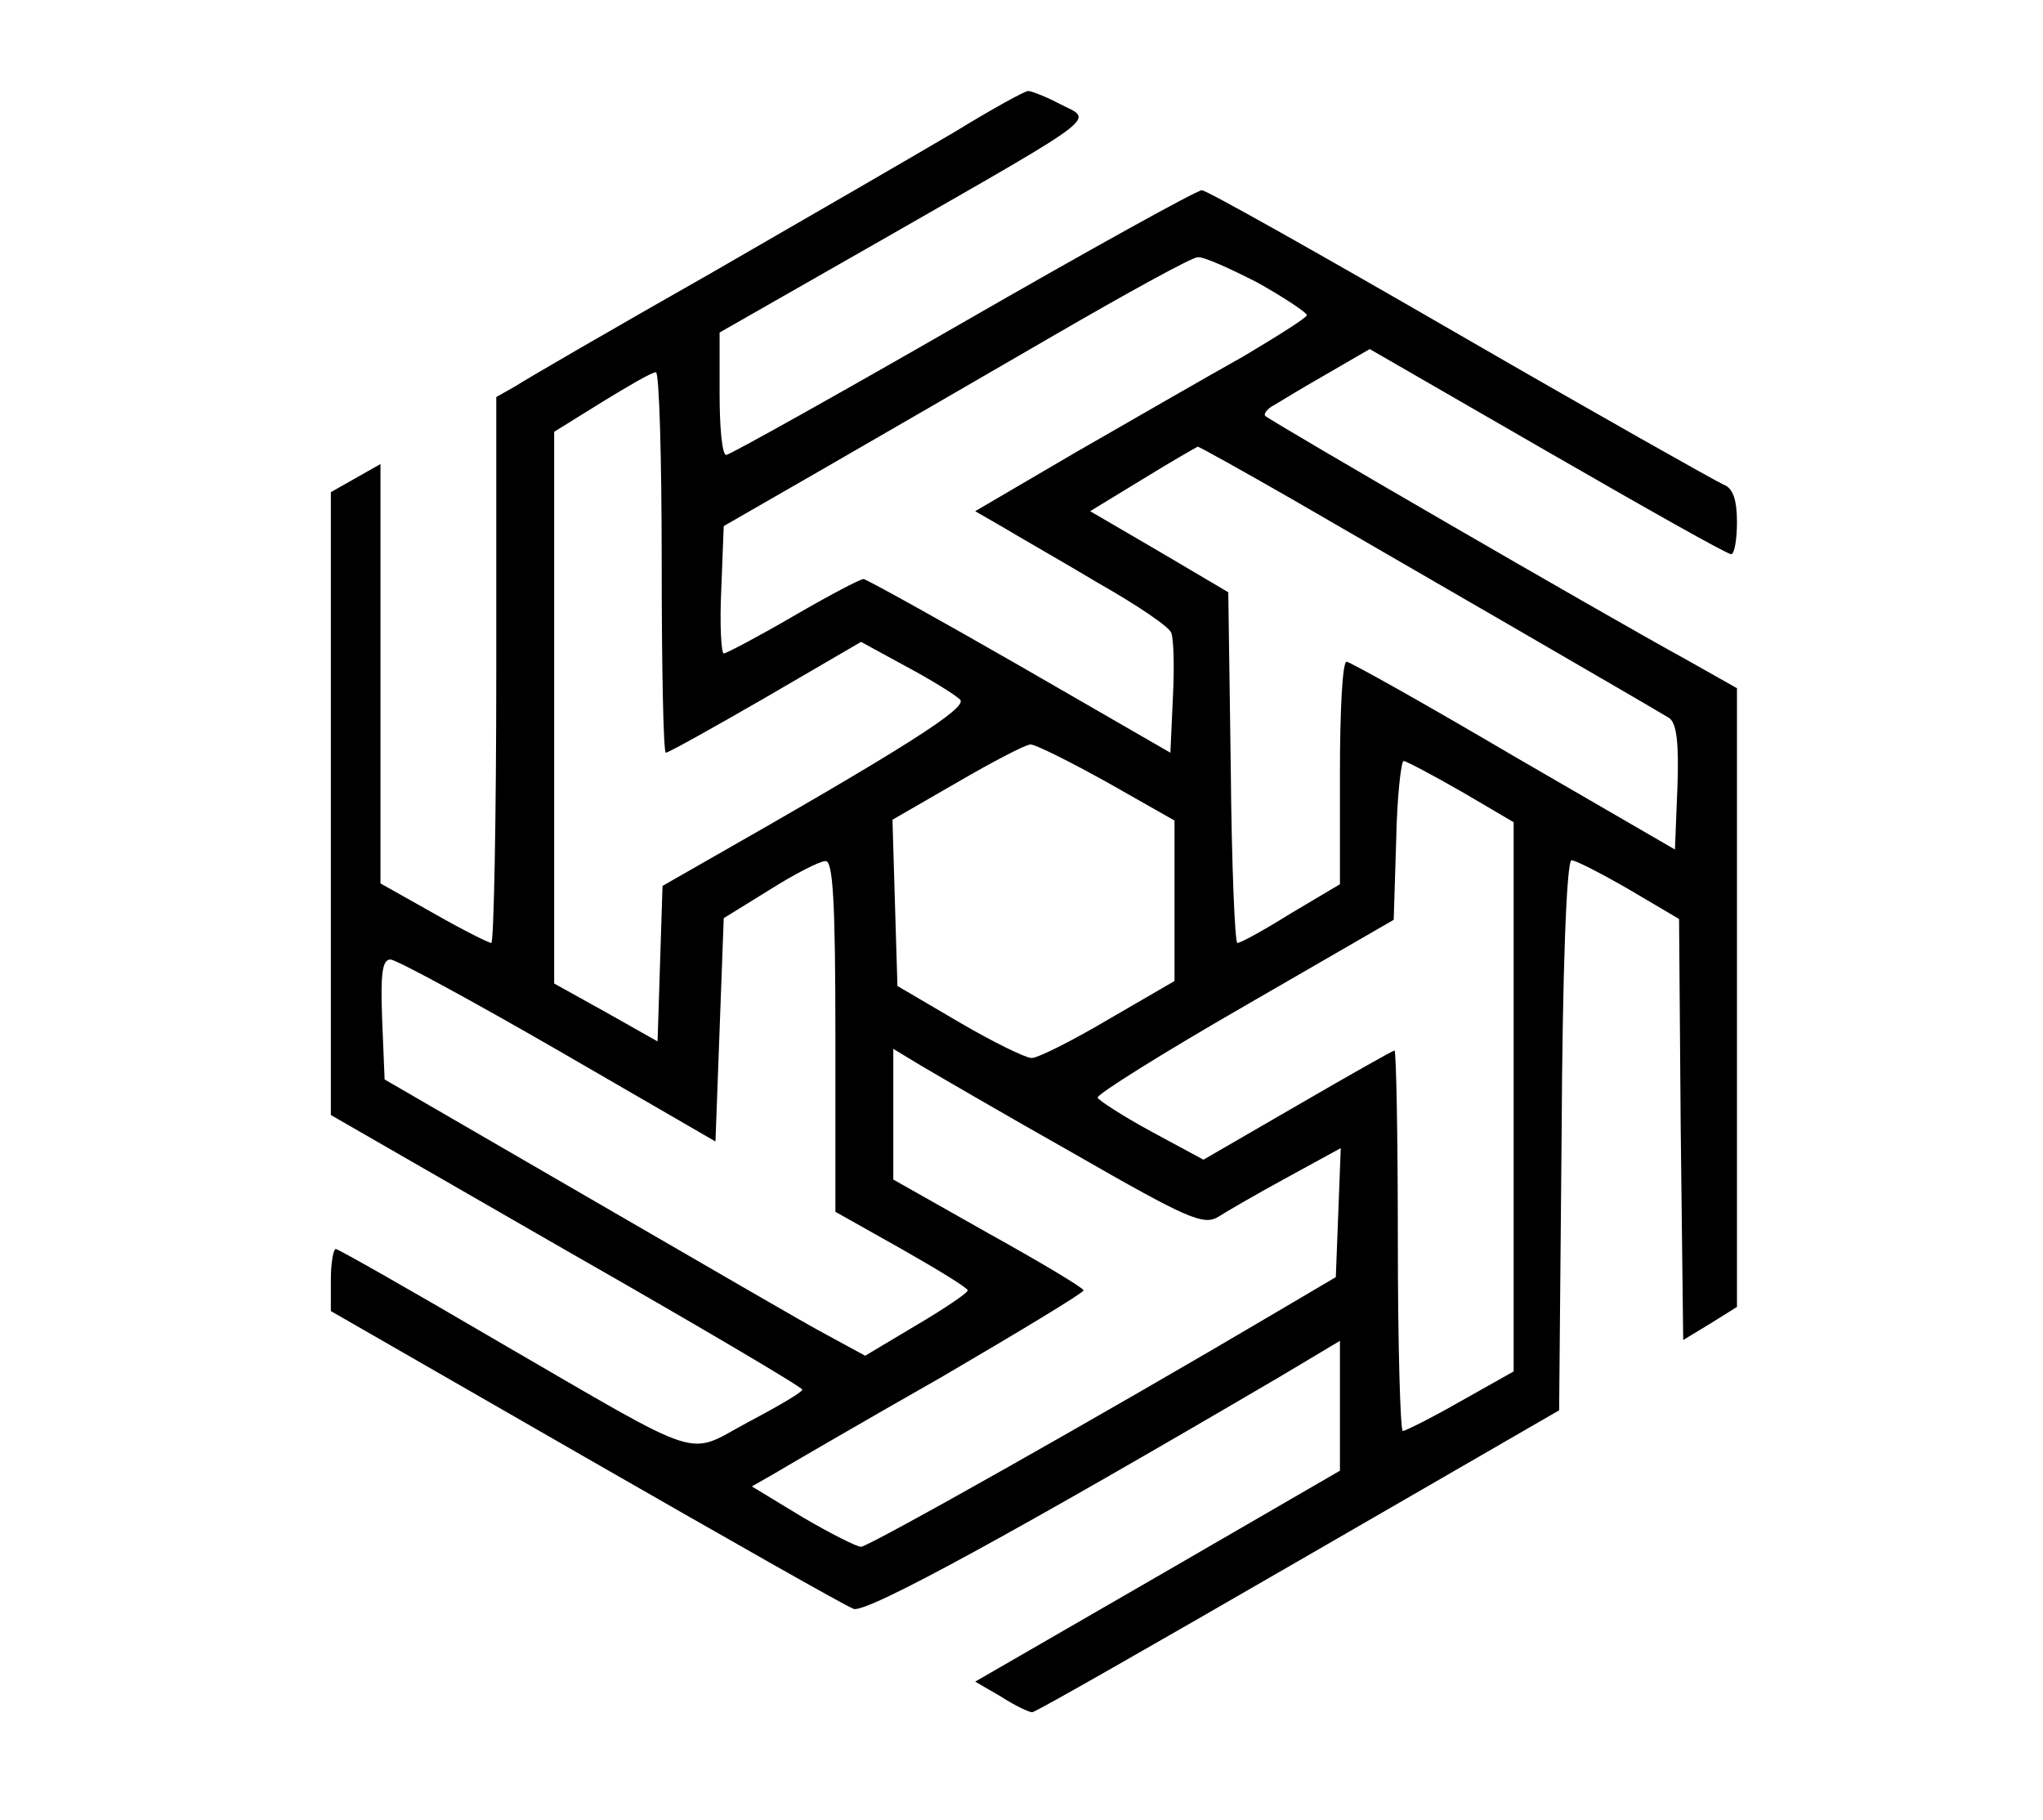
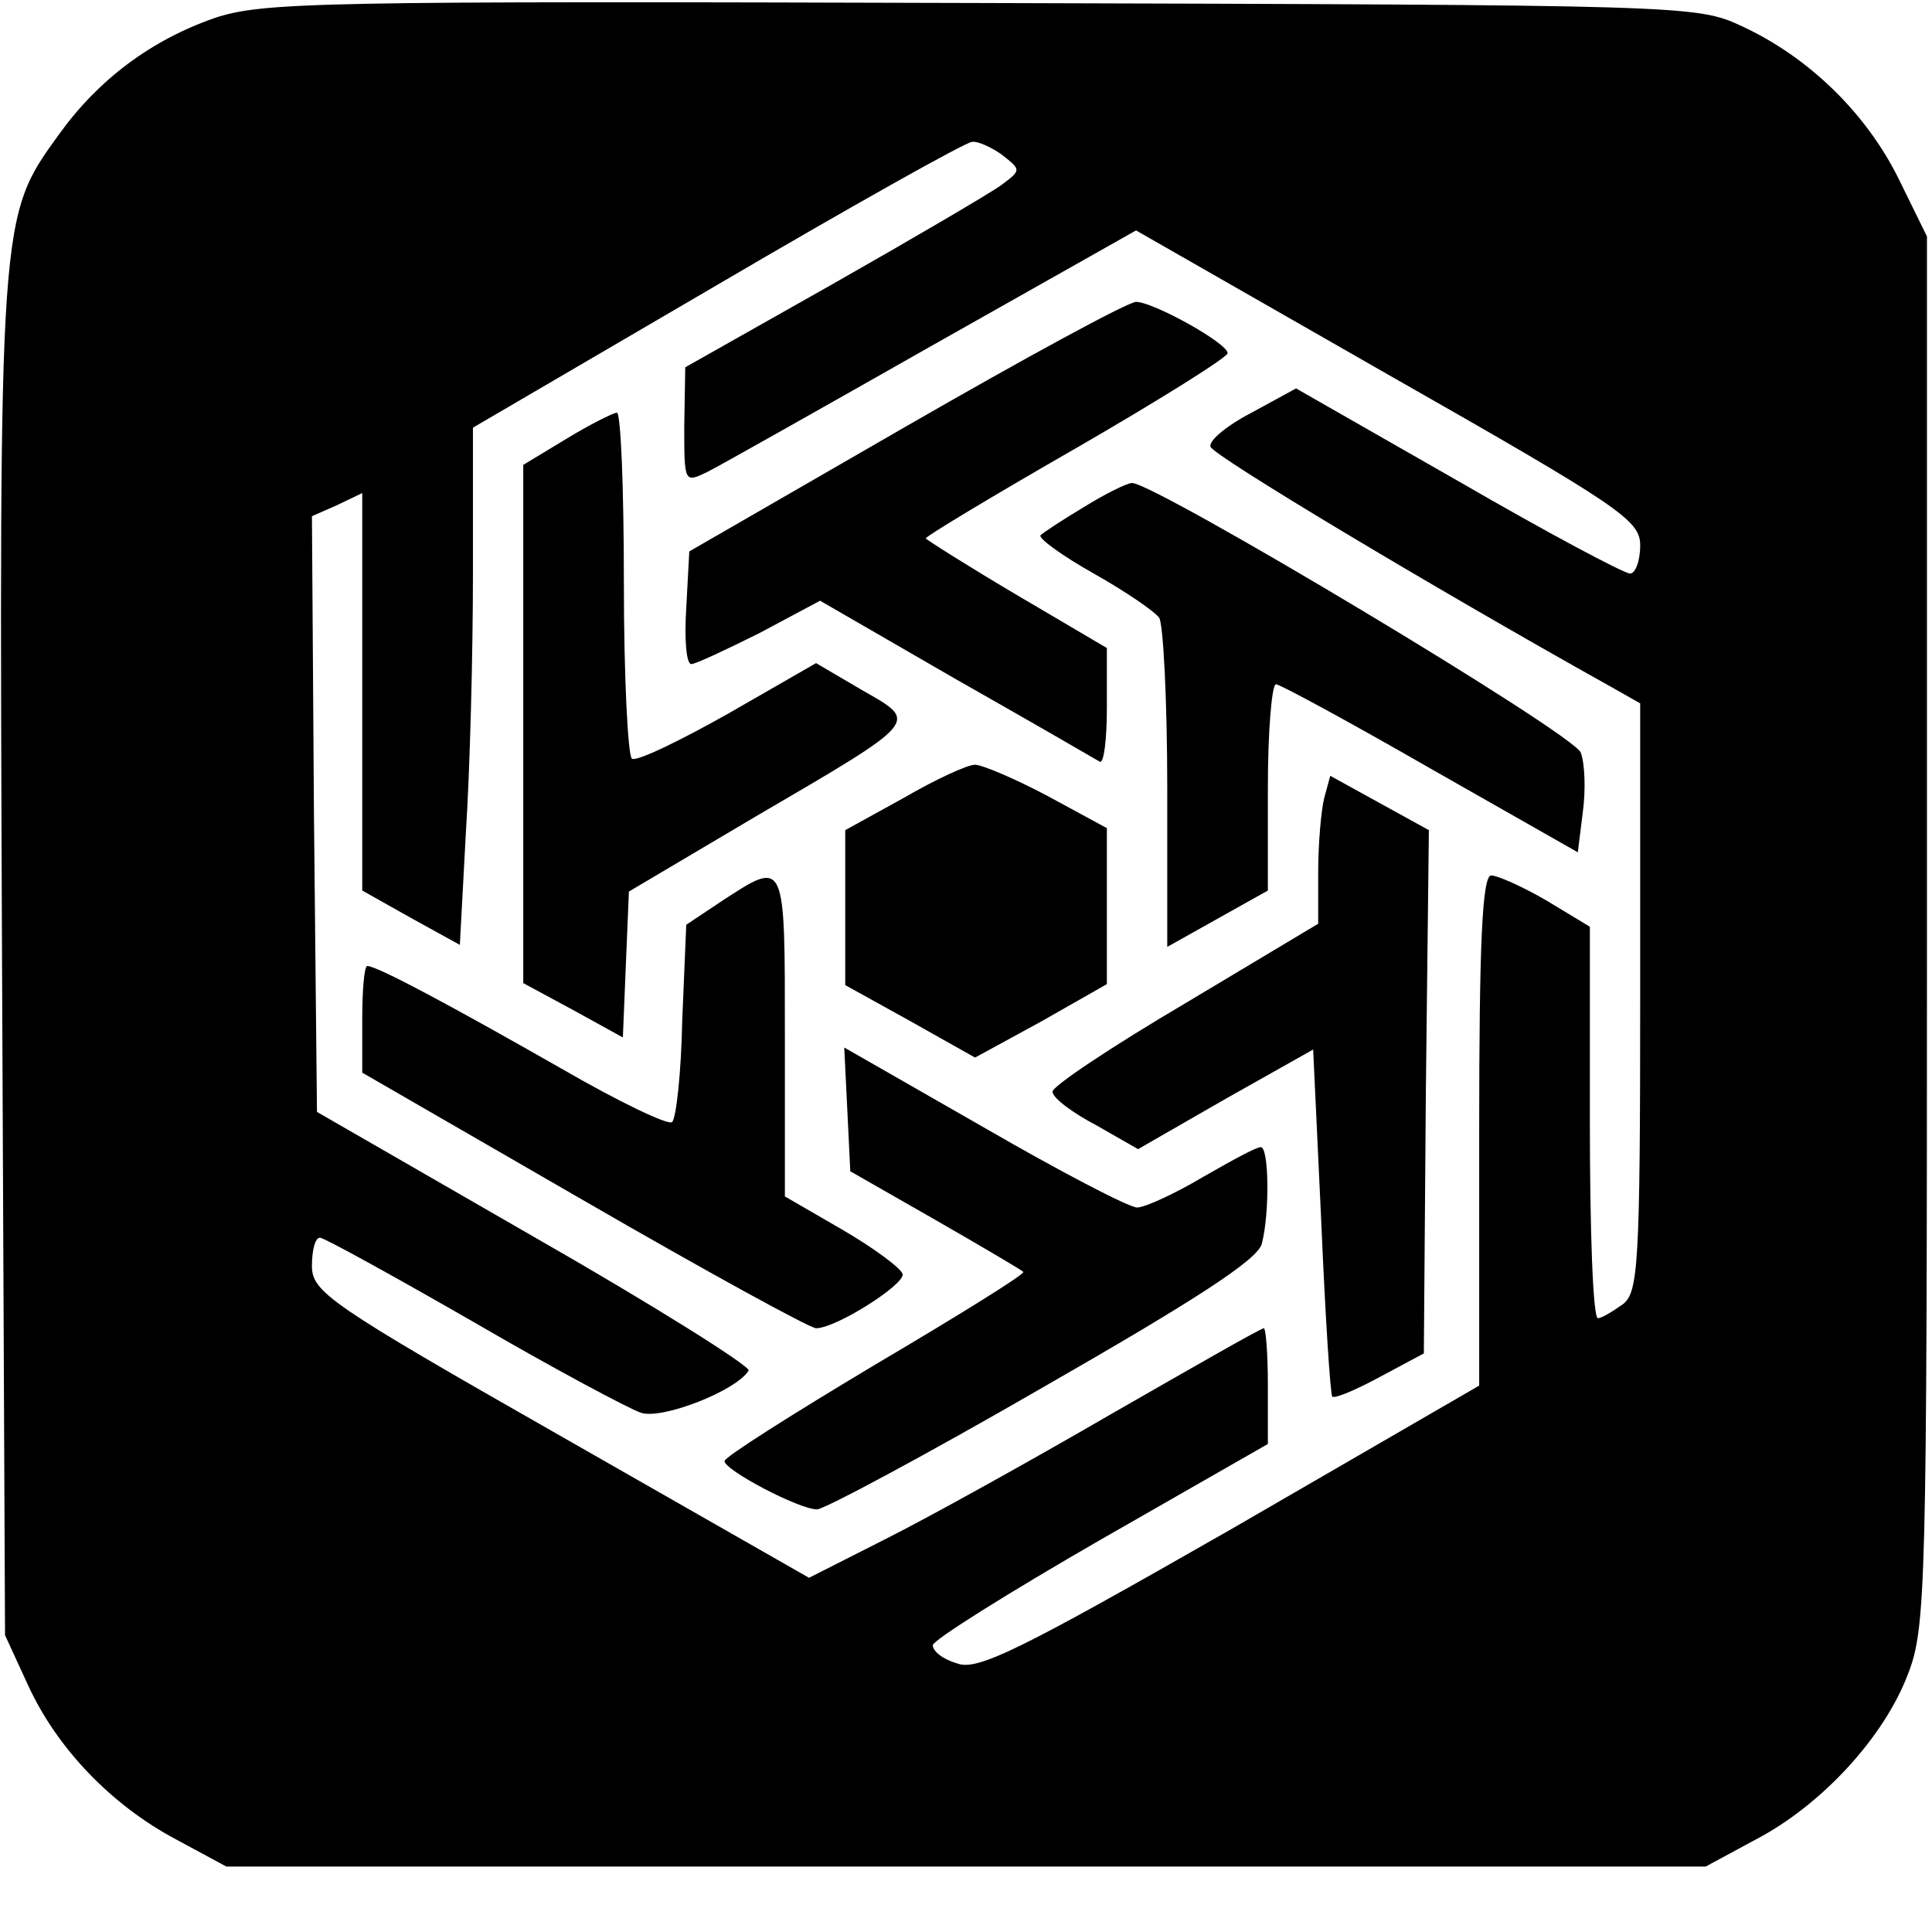
- <svg xmlns="http://www.w3.org/2000/svg" version="1.0" width="247pt" height="220pt" viewBox="0 0 247 220" preserveAspectRatio="xMidYMid meet">
-   <g transform="translate(0,220) scale(0.1,-0.1)" fill="#000000" stroke="none">
-     <path d="M1155 2041 c-44 -26 -177 -103 -295 -171 -118 -67 -225 -129 -237 -137 l-23 -13 0 -330 c0 -182 -3 -330 -6 -330 -3 0 -35 16 -70 36 l-64 36 0 253 0 254 -30 -17 -30 -17 0 -377 0 -376 285 -164 c156 -89 285 -165 285 -168 0 -3 -29 -20 -65 -39 -77 -41 -47 -51 -304 98 -104 61 -192 111 -195 111 -3 0 -6 -17 -6 -37 l0 -38 308 -177 c169 -97 315 -180 324 -183 15 -6 199 95 516 281 l72 43 0 -79 0 -78 -221 -128 -220 -127 31 -18 c17 -11 34 -19 38 -19 4 0 149 83 322 183 l315 182 3 333 c1 197 6 332 12 332 5 0 36 -16 69 -35 l61 -36 2 -254 3 -255 33 20 32 20 0 374 0 374 -62 35 c-97 53 -502 288 -508 294 -3 2 2 9 10 13 8 5 38 23 66 39 l50 29 215 -124 c118 -68 217 -124 222 -124 4 0 7 18 7 39 0 27 -5 41 -16 45 -9 4 -153 85 -319 181 -166 96 -306 175 -312 175 -6 0 -136 -72 -289 -160 -153 -88 -282 -160 -286 -160 -5 0 -8 33 -8 74 l0 74 205 117 c262 150 246 139 207 159 -17 9 -35 16 -39 16 -4 0 -44 -22 -88 -49z m366 -183 c32 -18 59 -36 59 -39 0 -3 -35 -25 -77 -50 -43 -24 -133 -76 -201 -115 l-123 -72 33 -19 c18 -11 71 -41 116 -68 46 -26 86 -53 88 -60 3 -7 4 -42 2 -79 l-3 -66 -182 105 c-101 58 -186 105 -189 105 -4 0 -42 -20 -85 -45 -43 -25 -81 -45 -84 -45 -3 0 -5 35 -3 77 l3 77 120 69 c66 38 192 111 280 162 88 51 166 94 173 94 7 1 40 -14 73 -31z m-721 -338 c0 -126 2 -230 5 -230 3 0 57 30 121 67 l115 67 55 -30 c30 -16 59 -34 65 -40 8 -10 -63 -56 -318 -201 l-42 -24 -3 -94 -3 -94 -62 35 -63 35 0 334 0 333 58 36 c31 19 60 36 65 36 4 0 7 -103 7 -230z m763 76 c121 -70 434 -251 455 -264 9 -6 12 -30 10 -84 l-3 -75 -195 113 c-107 63 -198 114 -202 114 -5 0 -8 -60 -8 -134 l0 -135 -59 -35 c-32 -20 -61 -36 -65 -36 -3 0 -7 95 -8 212 l-3 212 -83 49 -84 49 64 39 c34 21 64 38 66 39 2 0 54 -29 115 -64z m-224 -342 l81 -46 0 -97 0 -97 -81 -47 c-44 -26 -86 -47 -92 -46 -7 0 -46 19 -87 43 l-75 44 -3 100 -3 101 78 45 c43 25 83 46 89 46 6 0 48 -21 93 -46z m428 -11 l63 -37 0 -332 0 -332 -64 -36 c-35 -20 -67 -36 -70 -36 -3 0 -6 104 -6 230 0 127 -2 230 -4 230 -2 0 -55 -30 -117 -66 l-114 -66 -63 34 c-35 19 -64 38 -65 41 -1 4 79 54 178 111 l180 104 3 96 c1 53 6 96 9 96 3 0 35 -17 70 -37z m-757 -295 l0 -213 80 -45 c44 -25 80 -47 80 -50 0 -3 -28 -22 -62 -42 l-62 -37 -46 25 c-25 13 -155 89 -290 167 l-245 142 -3 73 c-2 54 0 72 10 72 7 0 99 -50 203 -110 l190 -110 5 135 5 135 55 34 c30 19 61 35 68 35 9 1 12 -48 12 -211z m289 -143 c136 -78 156 -87 174 -76 11 7 49 29 84 48 l64 35 -3 -78 -3 -78 -73 -43 c-208 -123 -492 -283 -501 -283 -5 0 -37 16 -71 36 l-61 37 28 16 c15 9 106 62 201 116 94 55 172 102 172 105 0 3 -52 34 -115 69 l-115 65 0 79 0 79 33 -20 c17 -10 101 -59 186 -107z" />
+ <svg xmlns="http://www.w3.org/2000/svg" version="1.0" width="192pt" height="192pt" viewBox="0 0 192 192" preserveAspectRatio="xMidYMid meet">
+   <g transform="translate(0,192) scale(0.1,-0.1)" fill="#000000" stroke="none">
+     <path d="M213 1902 c-63 -22 -115 -61 -154 -115 -60 -83 -60 -78 -57 -818 l3 -674 23 -50 c29 -63 83 -119 147 -153 l50 -27 735 0 735 0 50 27 c65 34 127 101 151 164 18 46 19 84 19 739 l0 690 -28 57 c-32 65 -89 121 -156 152 -45 21 -54 21 -756 23 -661 2 -714 1 -762 -15z m783 -136 c19 -15 19 -15 -1 -30 -11 -8 -86 -52 -167 -98 l-147 -83 -1 -58 c0 -57 0 -57 23 -46 12 6 113 63 224 126 l202 114 250 -143 c232 -132 251 -145 251 -170 0 -16 -5 -28 -10 -28 -6 0 -83 41 -171 92 l-161 92 -44 -24 c-25 -13 -43 -28 -41 -34 3 -9 218 -138 397 -238 l30 -17 0 -292 c0 -266 -2 -293 -17 -305 -10 -7 -21 -14 -25 -14 -5 0 -8 88 -8 195 l0 194 -43 26 c-24 14 -49 25 -55 25 -9 0 -12 -68 -12 -254 l0 -253 -247 -143 c-210 -120 -252 -141 -272 -133 -14 4 -24 12 -24 18 0 5 75 52 167 105 l166 95 0 58 c0 31 -2 57 -4 57 -3 0 -71 -39 -153 -86 -81 -47 -182 -103 -224 -124 l-75 -38 -247 141 c-230 131 -247 143 -247 169 0 15 3 28 8 28 4 0 73 -38 153 -84 79 -46 154 -86 166 -90 21 -7 95 22 107 42 2 4 -93 64 -212 132 l-217 125 -3 296 -2 296 25 11 25 12 0 -198 0 -197 48 -27 49 -27 6 112 c4 61 7 177 7 257 l0 145 243 142 c133 78 247 142 253 142 5 1 19 -5 30 -13z" />
+     <path d="M900 1496 l-215 -124 -3 -56 c-2 -31 0 -56 5 -56 4 0 34 14 68 31 l60 32 135 -78 c74 -42 138 -79 143 -82 4 -2 7 22 7 54 l0 59 -90 53 c-49 29 -90 55 -90 56 0 2 68 43 150 90 83 48 150 90 150 94 0 10 -74 51 -91 51 -8 0 -111 -56 -229 -124z" />
+     <path d="M563 1484 l-43 -26 0 -257 0 -258 50 -27 49 -27 3 73 3 72 125 74 c166 97 163 94 107 126 l-46 27 -87 -50 c-48 -27 -91 -48 -96 -45 -4 3 -8 81 -8 175 0 93 -3 169 -7 169 -5 -1 -27 -12 -50 -26z" />
+     <path d="M1077 1416 c-20 -12 -40 -25 -43 -28 -2 -3 21 -20 53 -38 32 -18 61 -38 65 -44 4 -6 8 -82 8 -169 l0 -158 50 28 50 28 0 103 c0 56 4 102 8 102 4 0 74 -38 154 -84 l146 -83 5 40 c3 22 2 48 -2 59 -7 19 -423 268 -446 268 -5 0 -27 -11 -48 -24z" />
+     <path d="M898 1127 l-58 -32 0 -77 0 -77 65 -36 64 -36 66 36 65 37 0 77 0 78 -59 32 c-32 17 -65 31 -72 31 -8 0 -40 -15 -71 -33z" />
+     <path d="M1316 1127 c-3 -12 -6 -45 -6 -74 l0 -51 -132 -79 c-73 -43 -133 -83 -132 -88 0 -6 20 -21 43 -33 l42 -24 87 50 87 49 8 -170 c4 -94 9 -172 11 -175 3 -2 24 7 48 20 l43 23 2 260 3 260 -49 27 -49 27 -6 -22z" />
+     <path d="M718 1025 l-36 -24 -4 -95 c-1 -52 -6 -97 -10 -101 -3 -4 -53 20 -110 53 -107 61 -183 102 -193 102 -3 0 -5 -24 -5 -53 l0 -53 220 -127 c121 -70 225 -127 231 -127 20 0 89 44 86 54 -2 6 -29 26 -60 44 l-57 33 0 159 c0 177 1 176 -62 135z" />
+     <path d="M842 818 l3 -62 84 -48 c47 -27 86 -50 88 -52 2 -2 -64 -43 -147 -92 -82 -49 -150 -92 -150 -96 0 -9 74 -48 92 -48 7 0 108 54 224 121 150 86 214 127 218 143 8 31 7 96 -1 96 -5 0 -30 -14 -58 -30 -27 -16 -57 -30 -65 -30 -8 0 -77 36 -153 80 l-138 79 3 -61z" />
  </g>
</svg>
